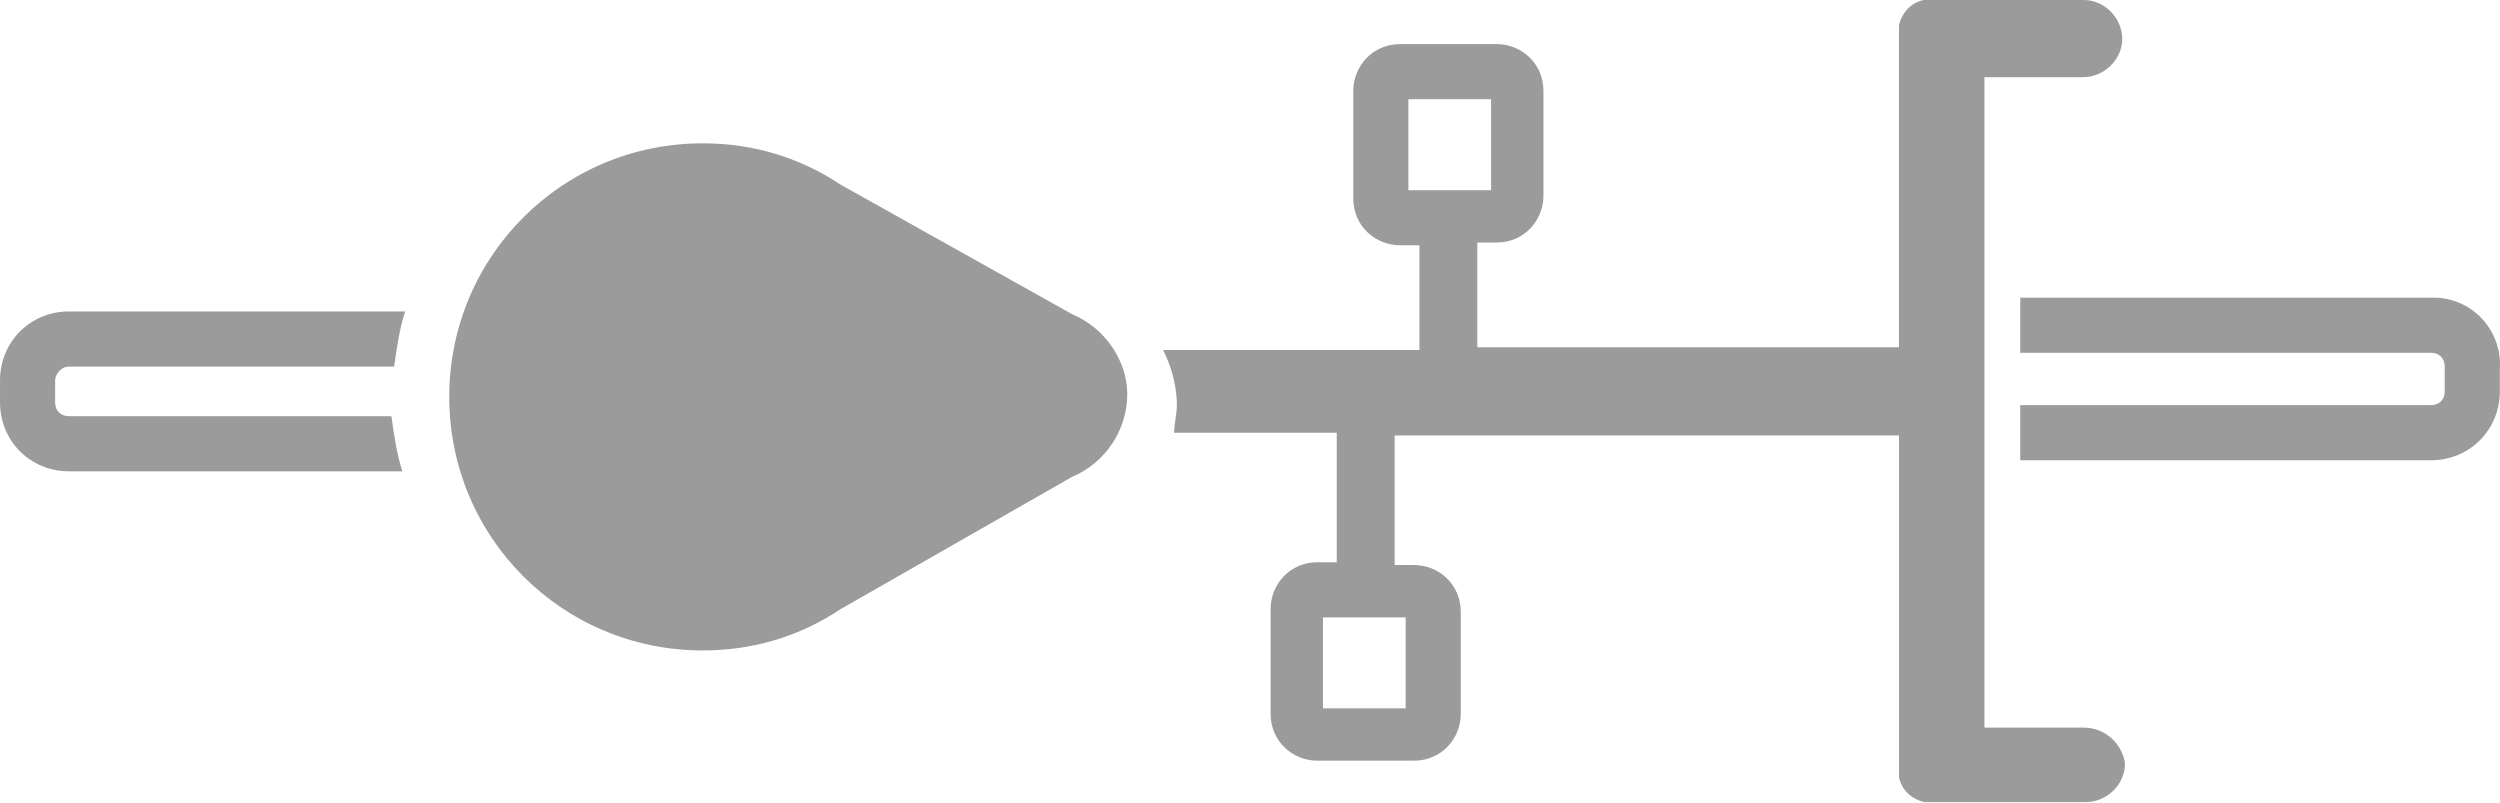
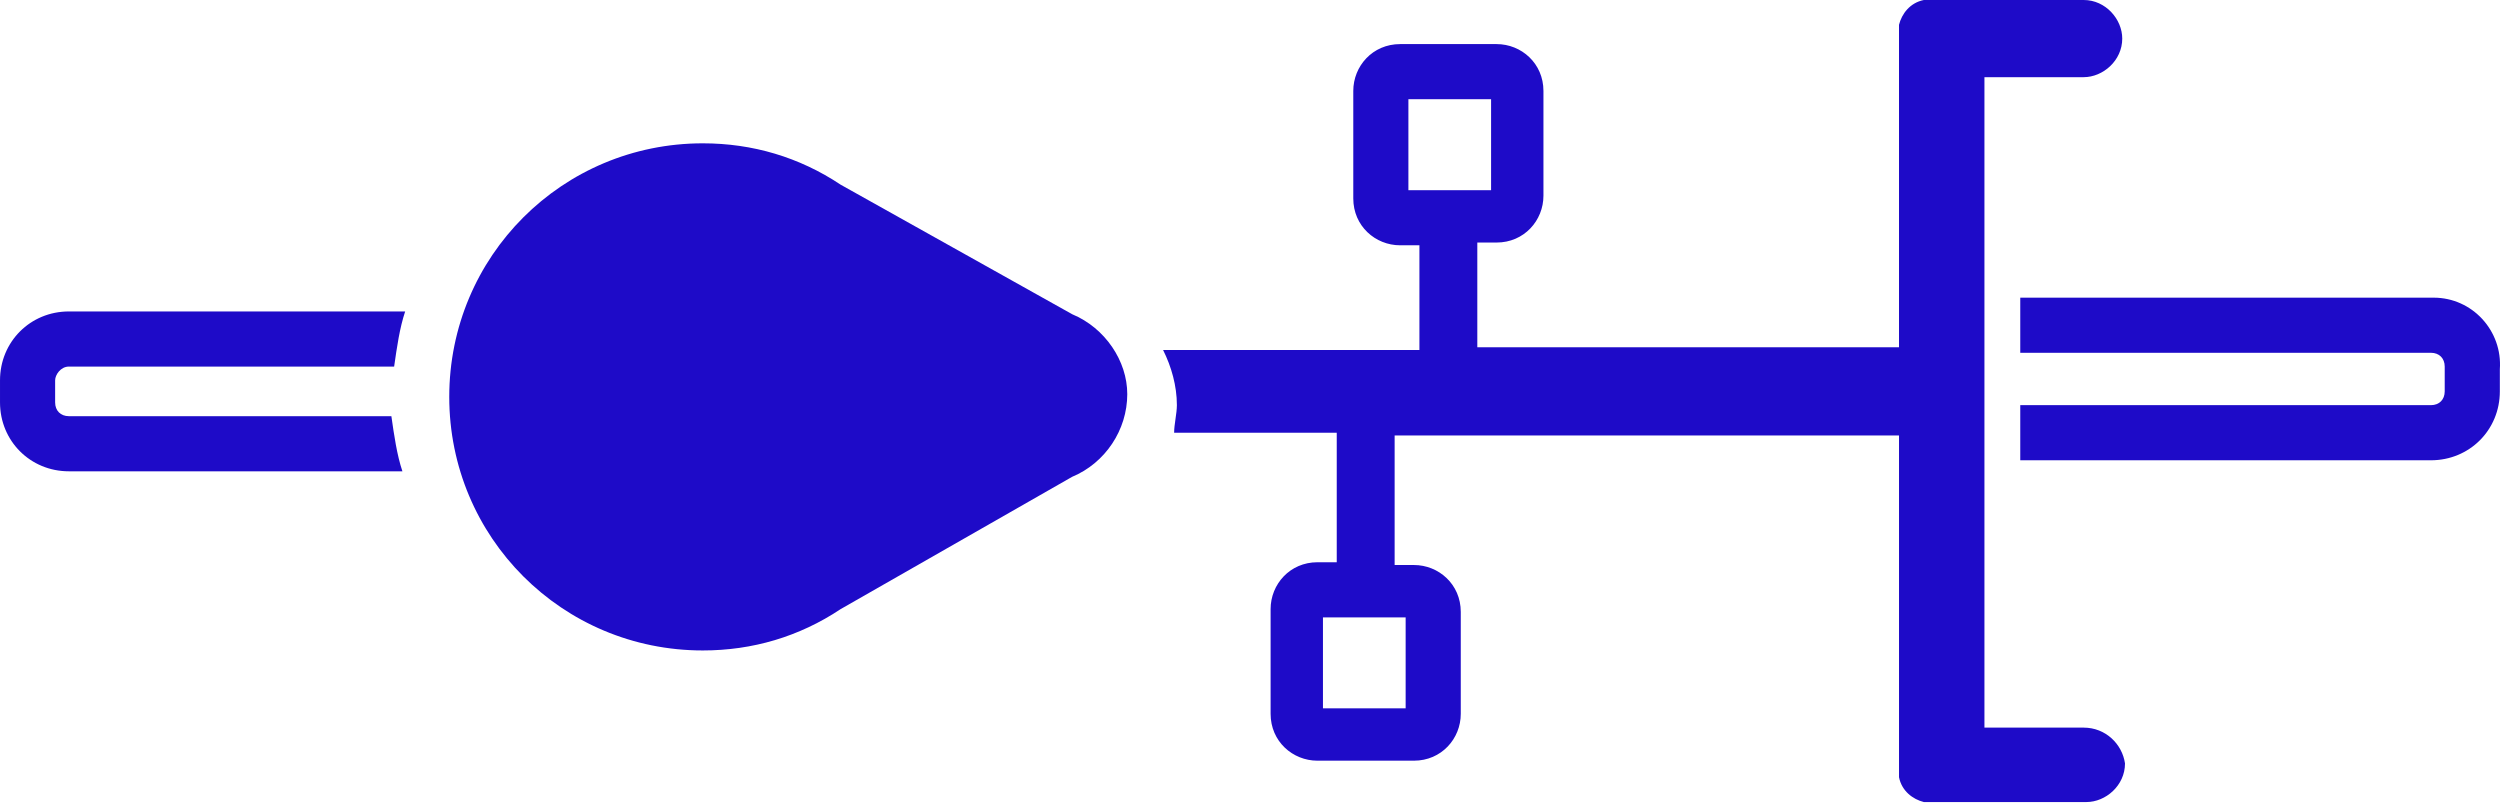
<svg xmlns="http://www.w3.org/2000/svg" version="1.1" viewBox="57.6 417.6 1088.47 349.2">
-   <g fill="#9b9b9b">
+   <g fill="#1e0bc8">
    <path d="m1117.2 547.2h-180v24h178.8c3.602 0 6 2.398 6 6v10.801c0 3.602-2.398 6-6 6h-178.8v24h178.8c16.801 0 30-13.199 30-30v-9.602c1.199-16.797-12-31.199-28.801-31.199z" />
    <path d="m964.8 734.4h-43.199v-283.2h43.199c8.398 0 16.801-7.199 16.801-16.801 0-8.398-7.199-16.801-16.801-16.801h-58.801l-6 0.004h-1.199-1.199-2.398c-6 1.199-9.602 6-10.801 10.801v2.398 1.199 136.8h-183.6v-45.602h8.398c12 0 20.398-9.602 20.398-20.398v-45.602c0-12-9.602-20.398-20.398-20.398h-42c-12 0-20.398 9.602-20.398 20.398v46.801c0 12 9.602 20.398 20.398 20.398h8.398v45.602h-109.2-2.398c3.602 7.199 6 15.602 6 24 0 3.602-1.199 8.398-1.199 12h70.801v56.398h-8.398c-12 0-20.398 9.602-20.398 20.398v45.602c0 12 9.602 20.398 20.398 20.398h42c12 0 20.398-9.602 20.398-20.398v-44.398c0-12-9.602-20.398-20.398-20.398h-8.398v-56.398h219.6v145.2 1.199 2.398c1.199 6 6 9.602 10.801 10.801h2.398 1.199 67.195c8.398 0 16.801-7.199 16.801-16.801-1.199-8.398-8.402-15.602-18-15.602zm-294-273.6h36v39.602h-36zm-1.199 265.2h-36v-39.602h36z" />
    <path d="m524.4 554.4-100.8-56.398c-18-12-38.398-18-60-18-61.199 0-110.4 49.199-110.4 110.4 0 61.199 49.199 110.4 110.4 110.4 21.602 0 42-6 60-18l100.8-57.602c14.398-6 24-20.398 24-36 0-14.395-9.598-28.797-24-34.797z" />
    <path d="m87.602 577.2h141.6c1.199-8.398 2.398-16.801 4.801-24h-146.4c-16.801 0-30 13.199-30 30v9.602c0 16.801 13.199 30 30 30h145.2c-2.398-7.199-3.602-15.602-4.801-24h-140.4c-3.602 0-6-2.398-6-6v-9.602c0-2.398 2.398-6 6-6z" />
  </g>
</svg>
